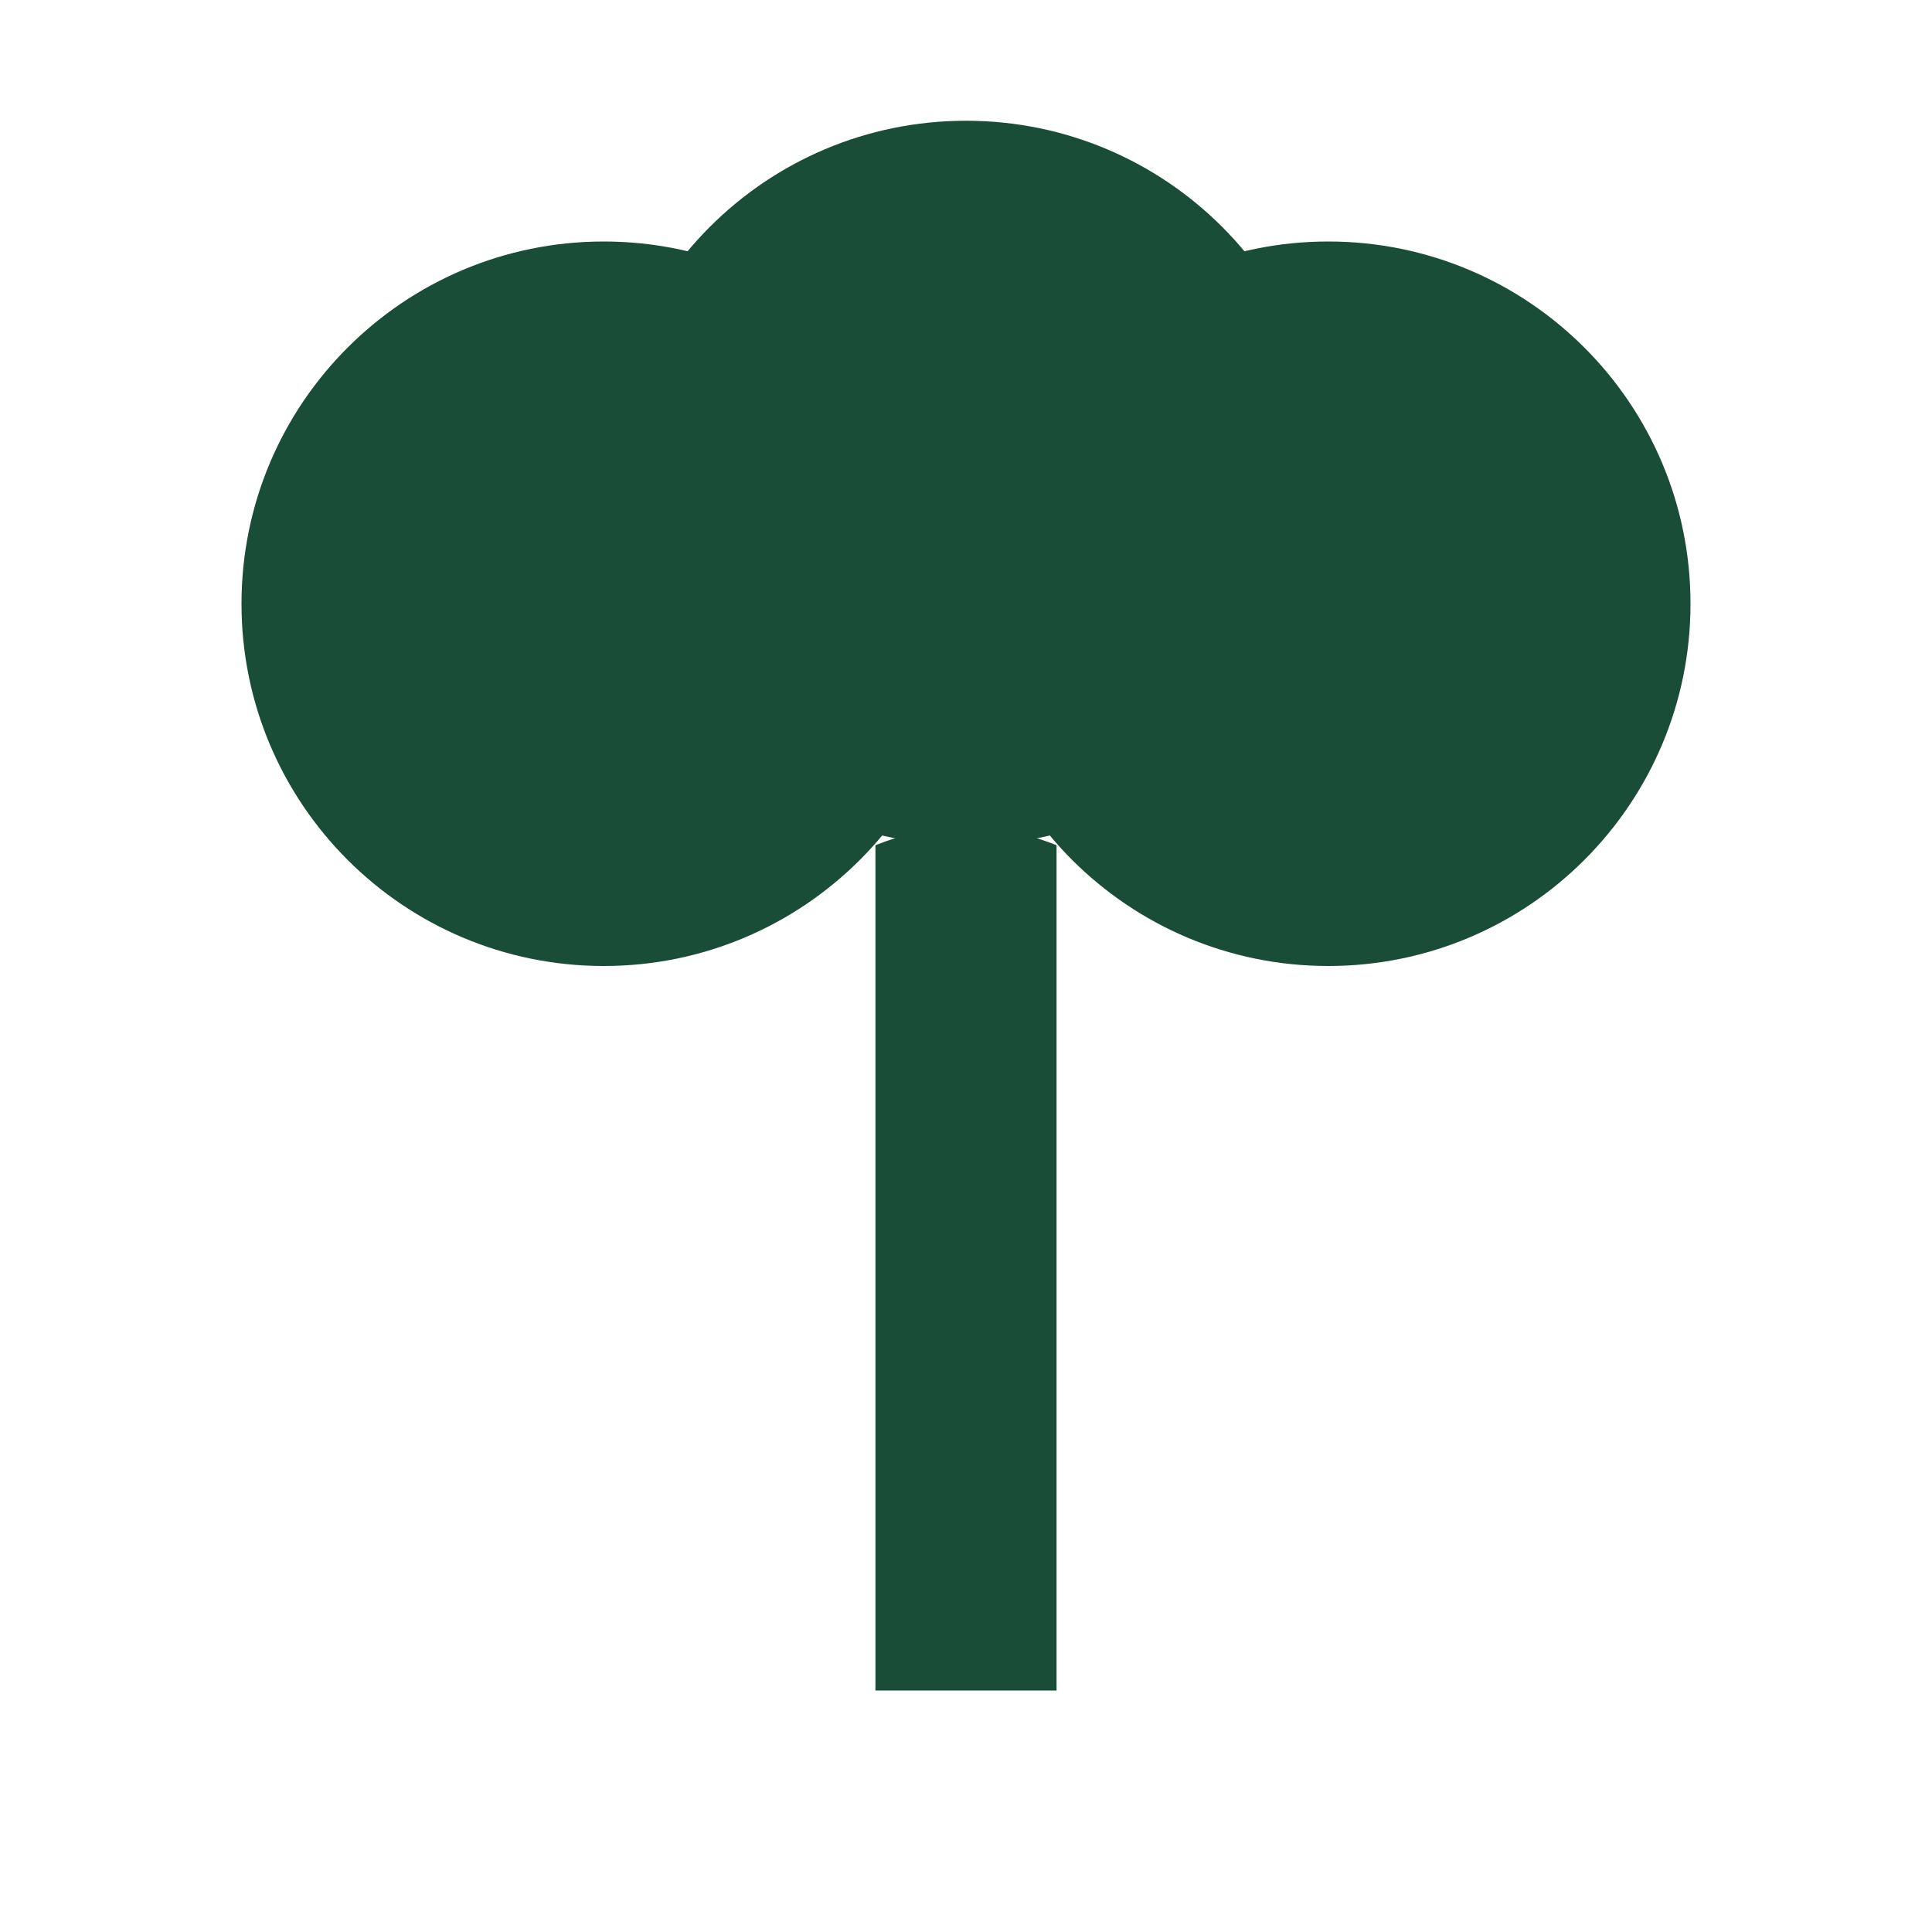
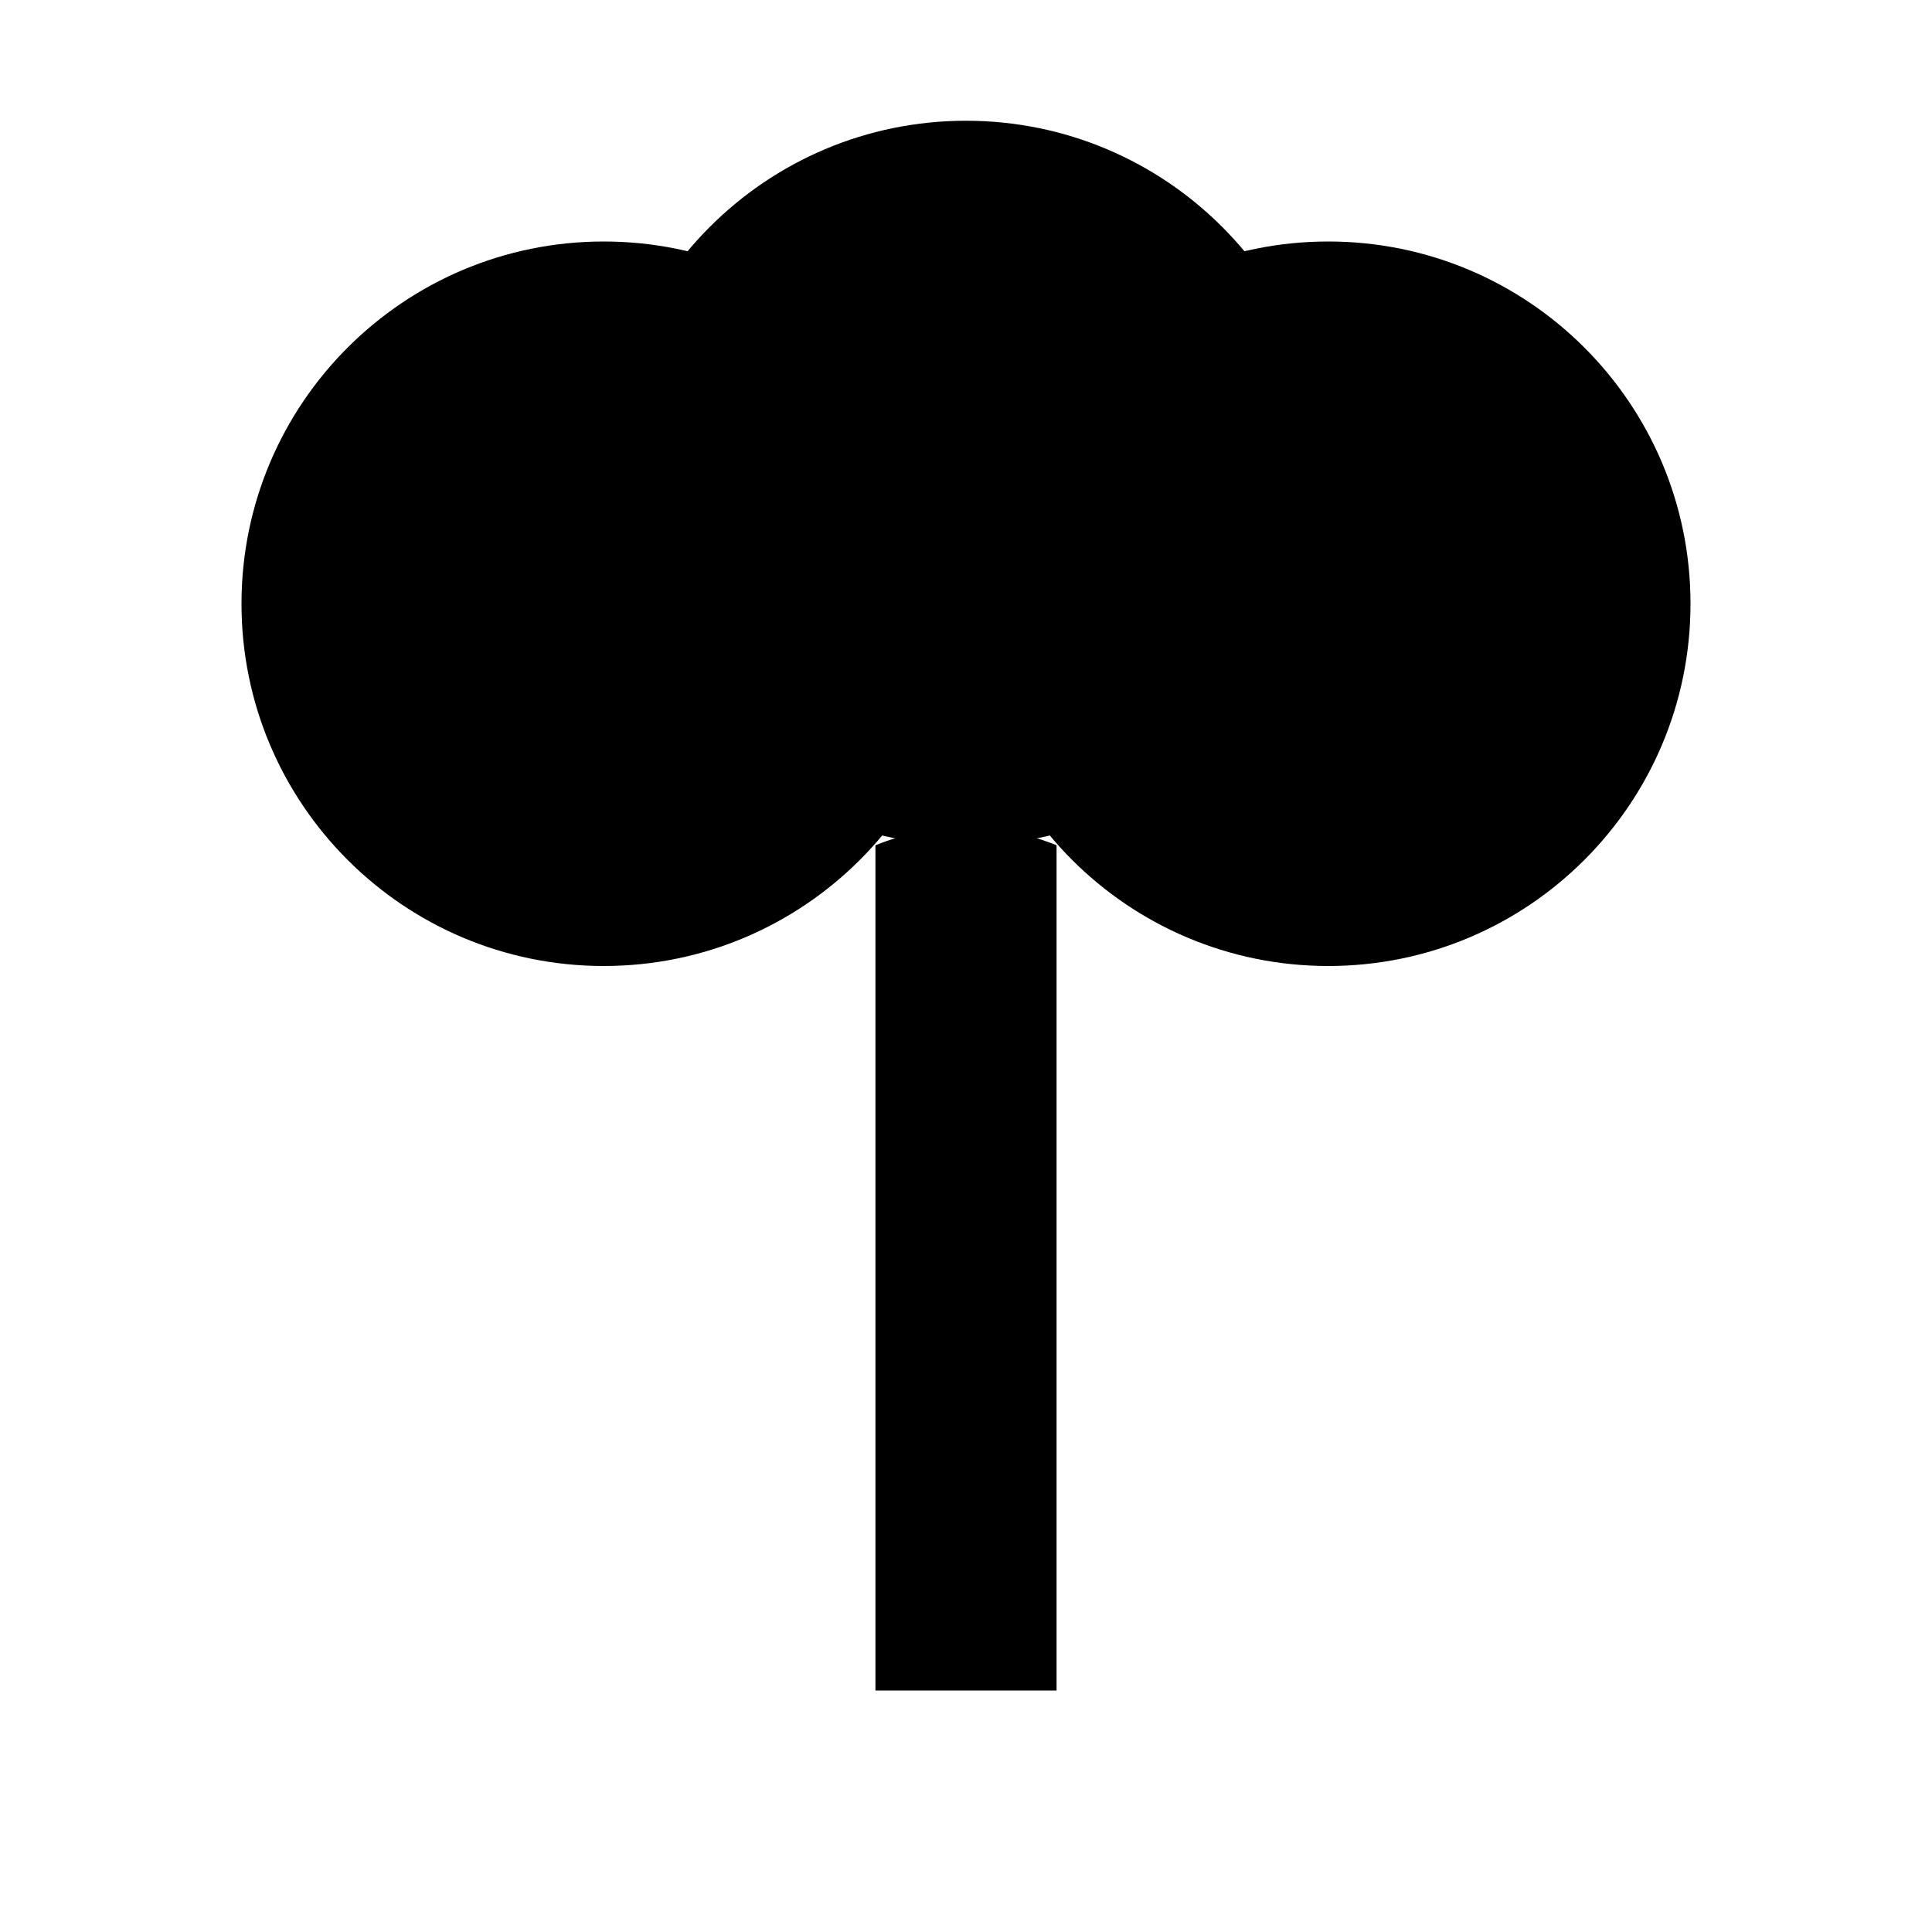
<svg xmlns="http://www.w3.org/2000/svg" viewBox="0 0 32 32">
-   <g fill="#1a4d38">
+   <g fill="#000000">
    <circle cx="10" cy="10" r="6" />
    <circle cx="22" cy="10" r="6" />
    <circle cx="16" cy="8" r="6" />
    <path d="M14.5 14v14h3V14a4 4 0 0 0-3 0z" />
  </g>
</svg>
